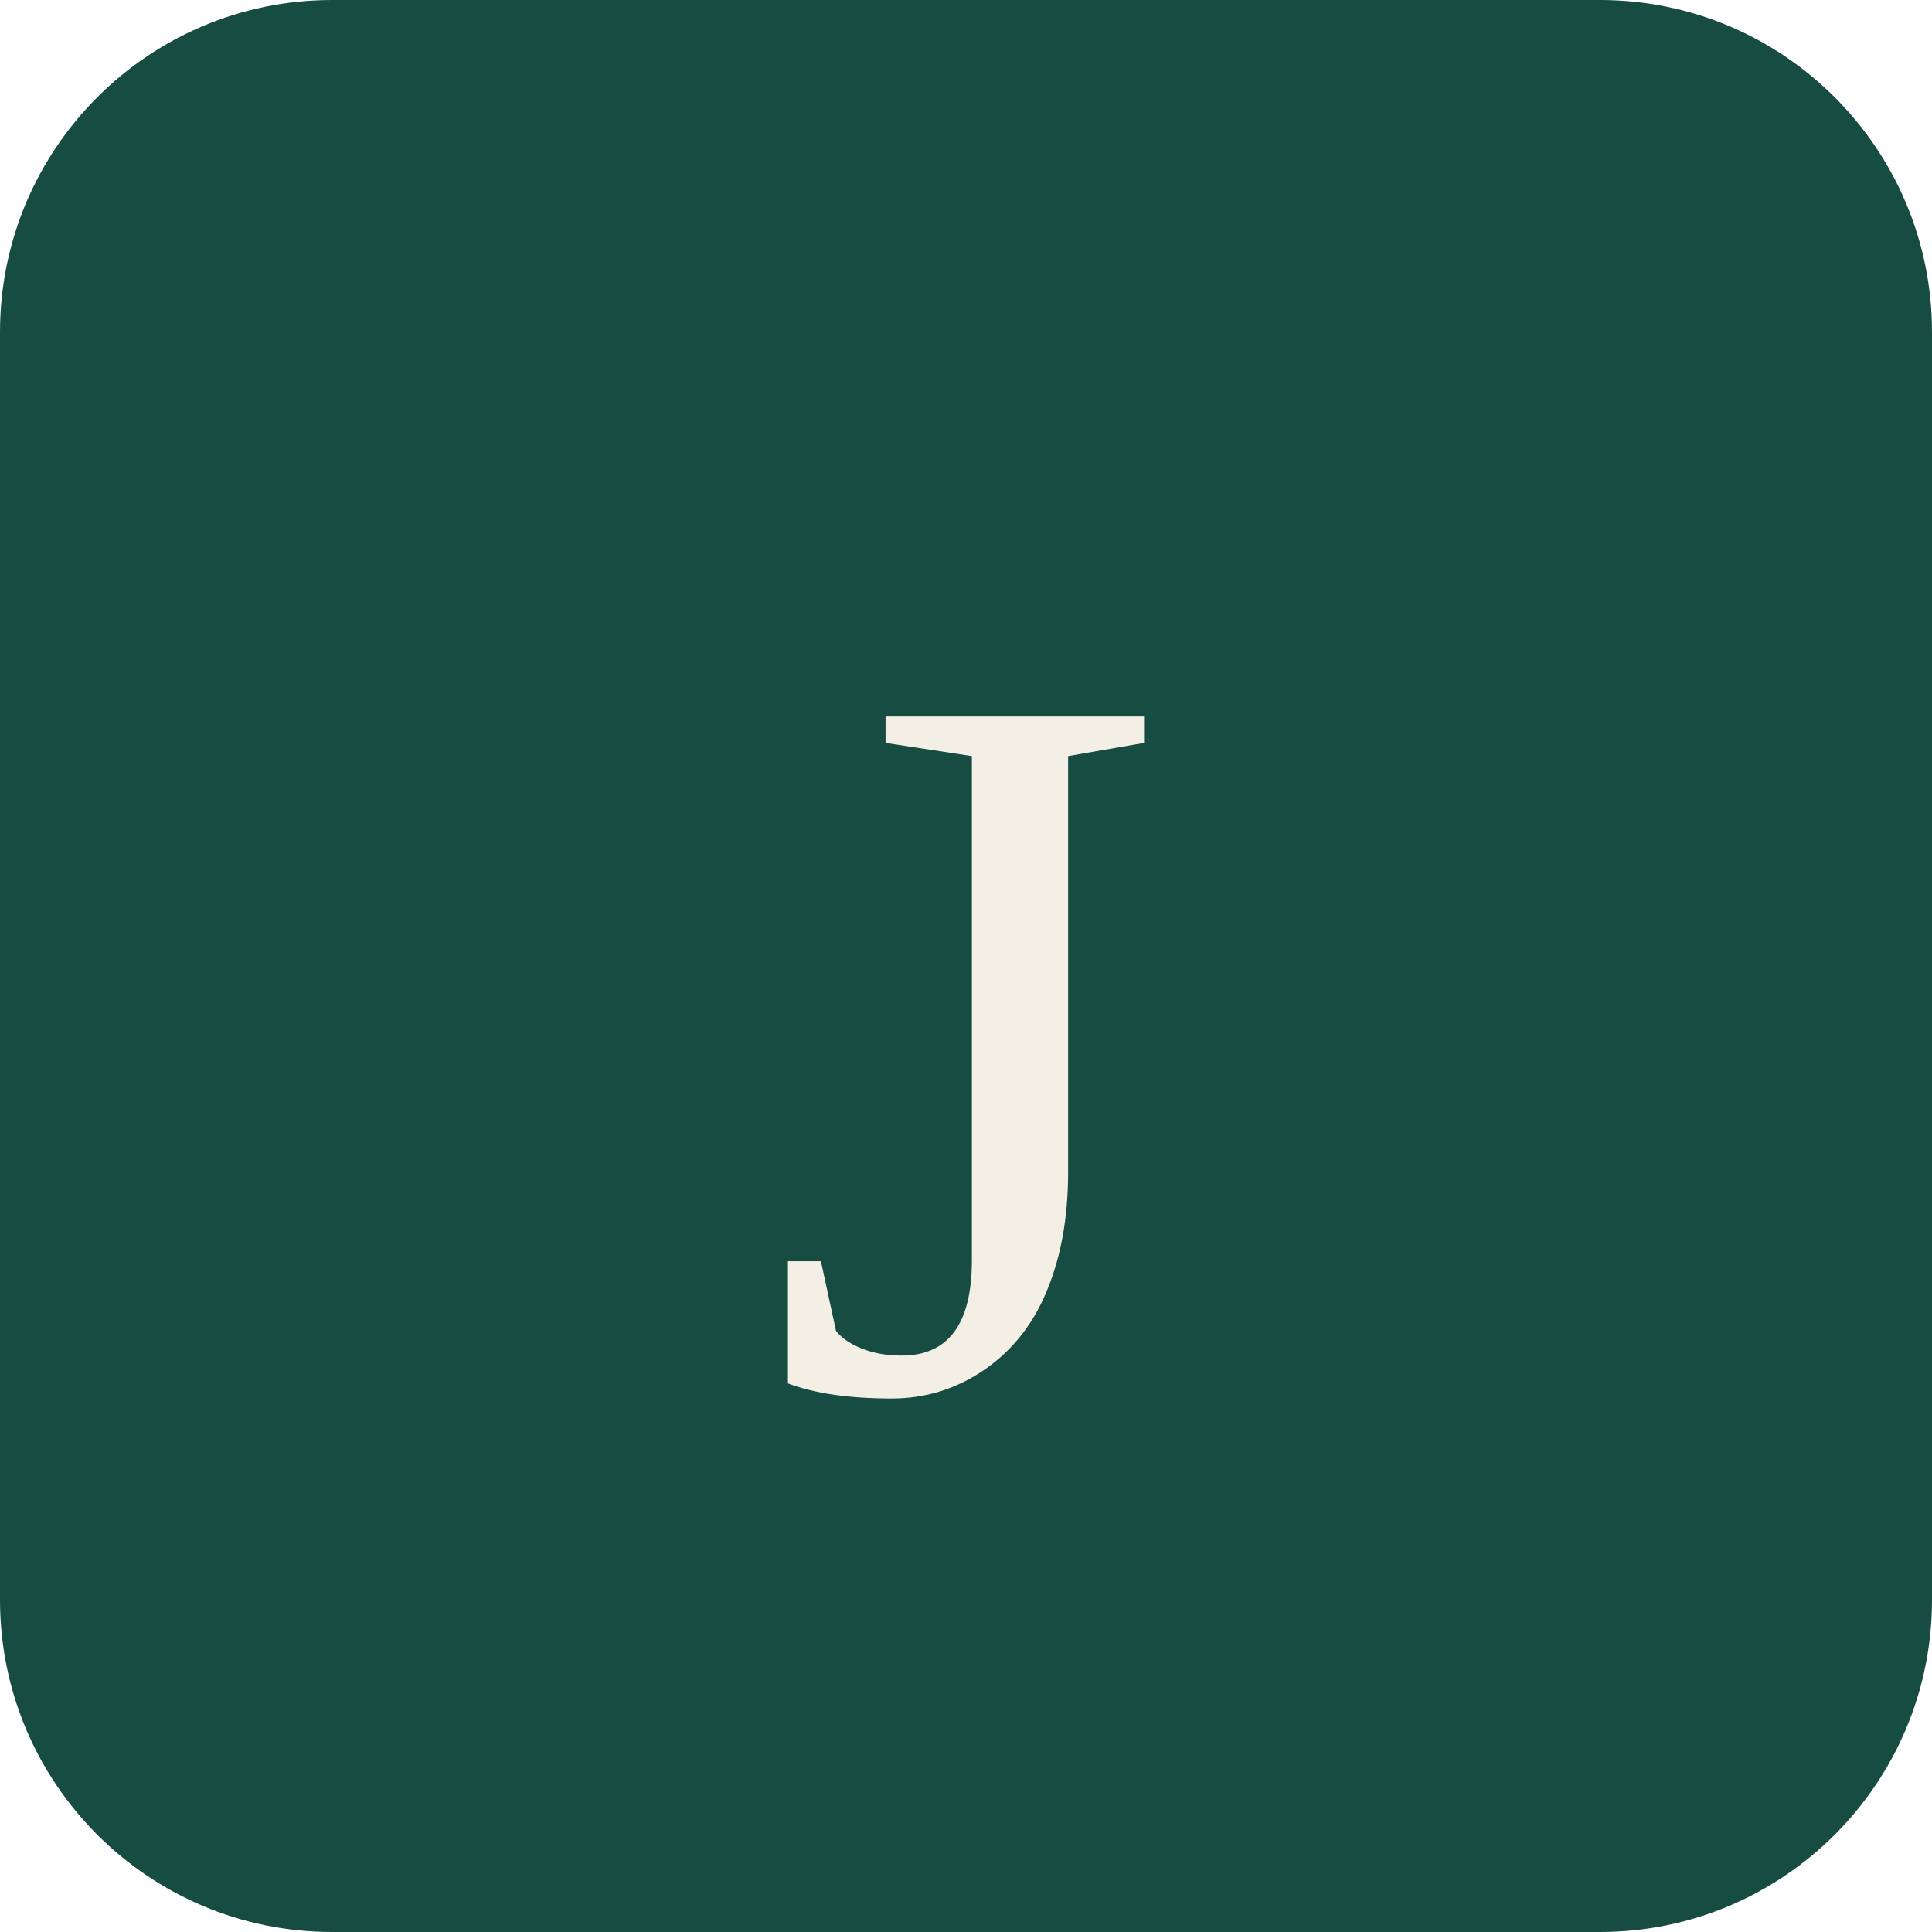
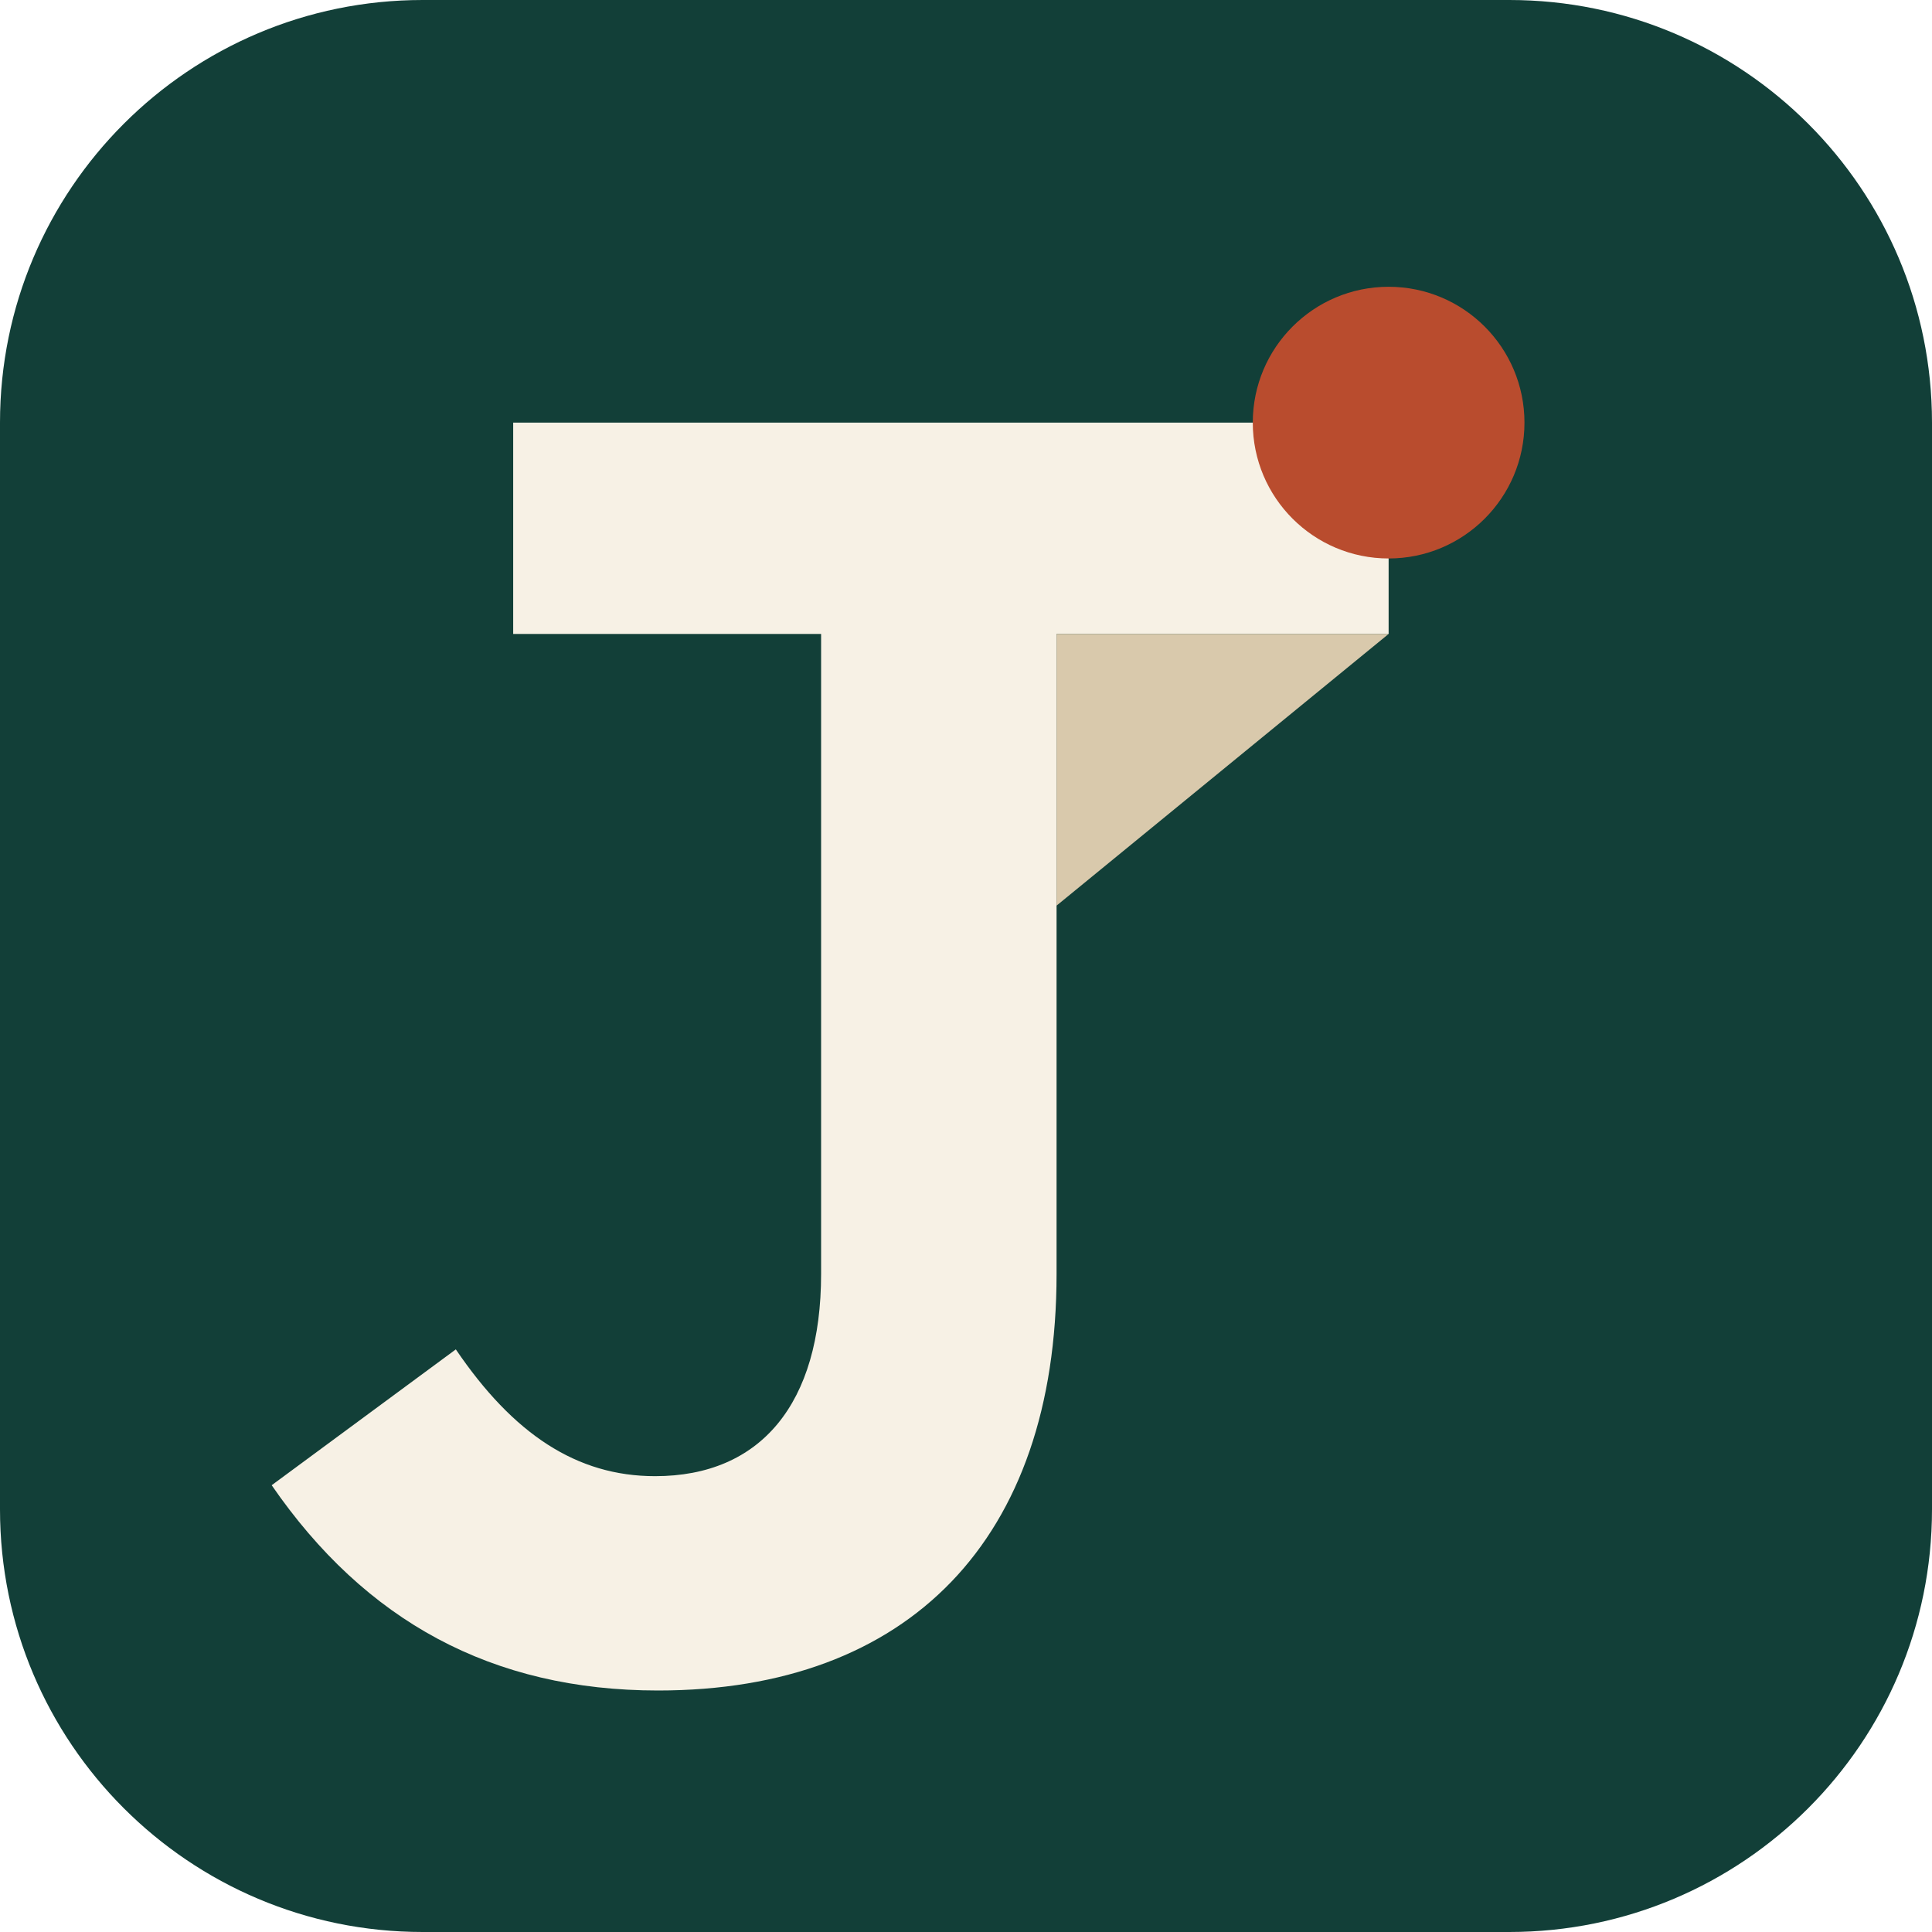
<svg xmlns="http://www.w3.org/2000/svg" viewBox="0 0 64 64" role="img" aria-label="JAPANITEM">
-   <rect width="64" height="64" rx="11" fill="#174C43" />
-   <text x="32" y="46" font-family="Georgia, 'Times New Roman', serif" font-size="34" font-weight="400" fill="#F4EFE4" text-anchor="middle">J</text>
+   <rect width="64" height="64" rx="14" fill="#123F38" />
+   <path d="M17 14h29v7H35v21.2C35 51 30.1 56 21.8 56c-5.5 0-9.7-2.3-12.8-6.8l6.1-4.5c1.9 2.8 4 4.2 6.6 4.2 3.5 0 5.5-2.4 5.5-6.7V21H17z" fill="#F7F1E5" />
+   <path d="M35 21h11l-11 9z" fill="#D9C9AC" />
+   <circle cx="46" cy="14" r="4.5" fill="#B94C2E" />
</svg>
